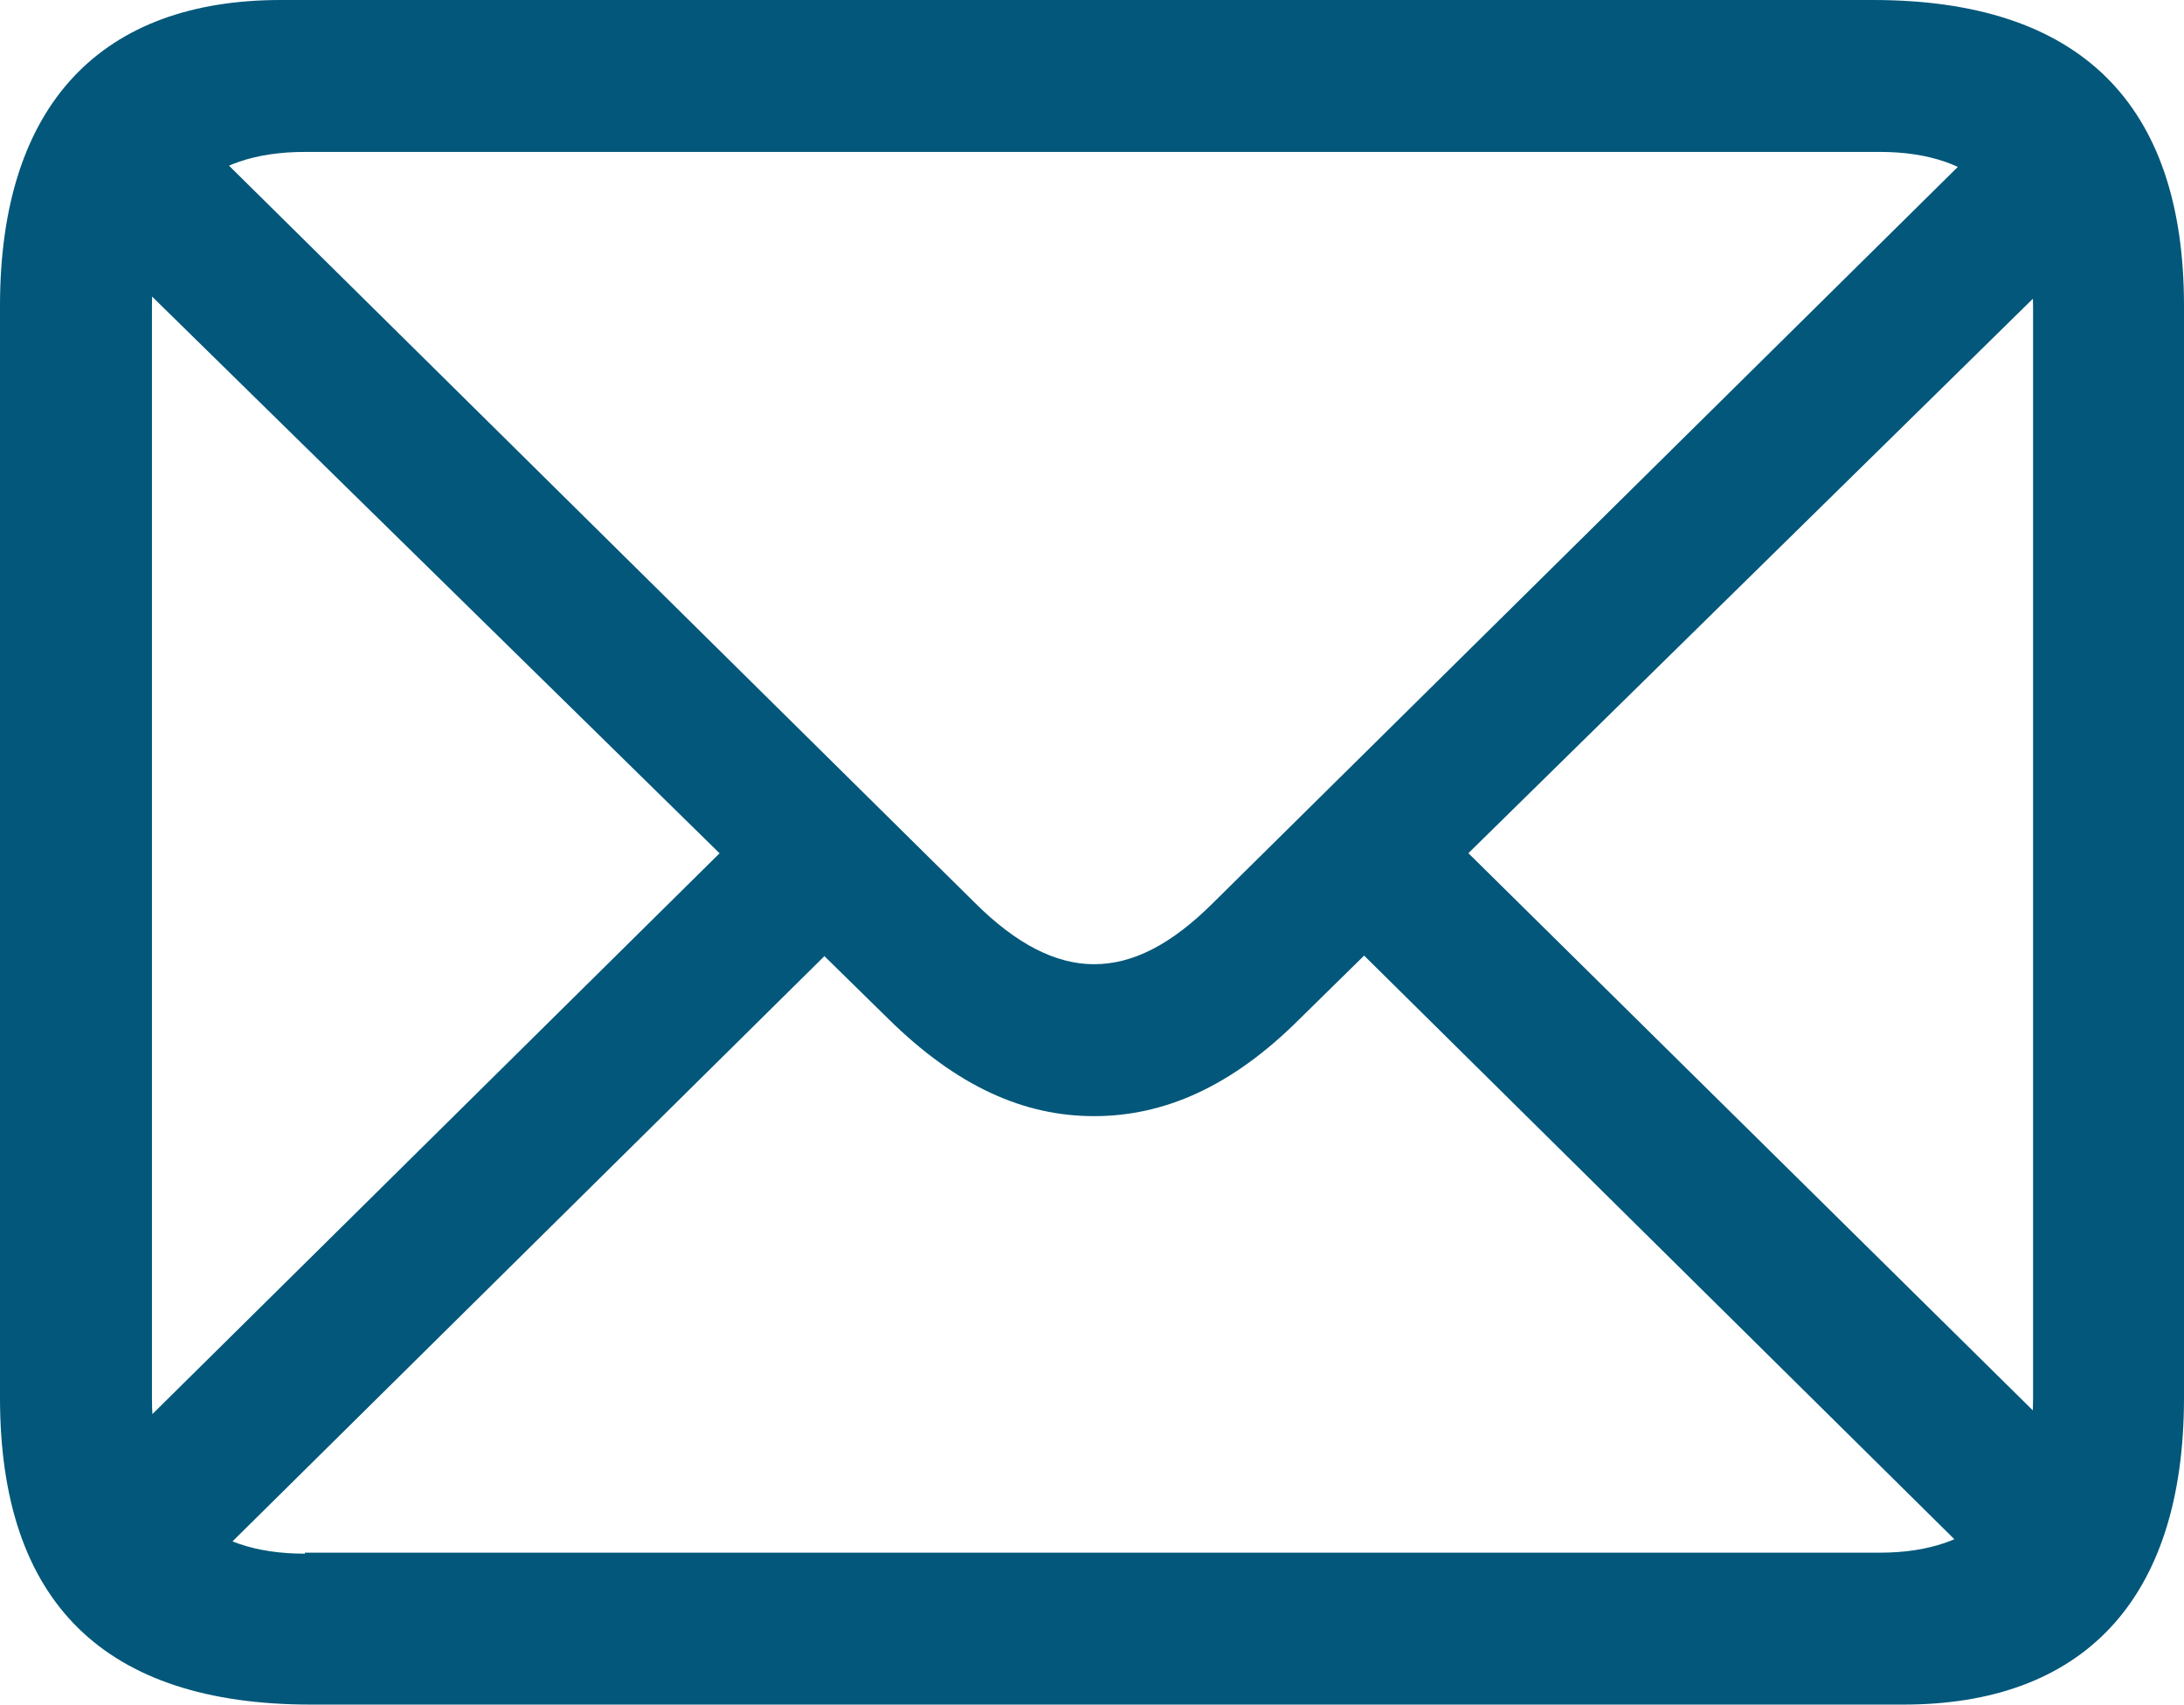
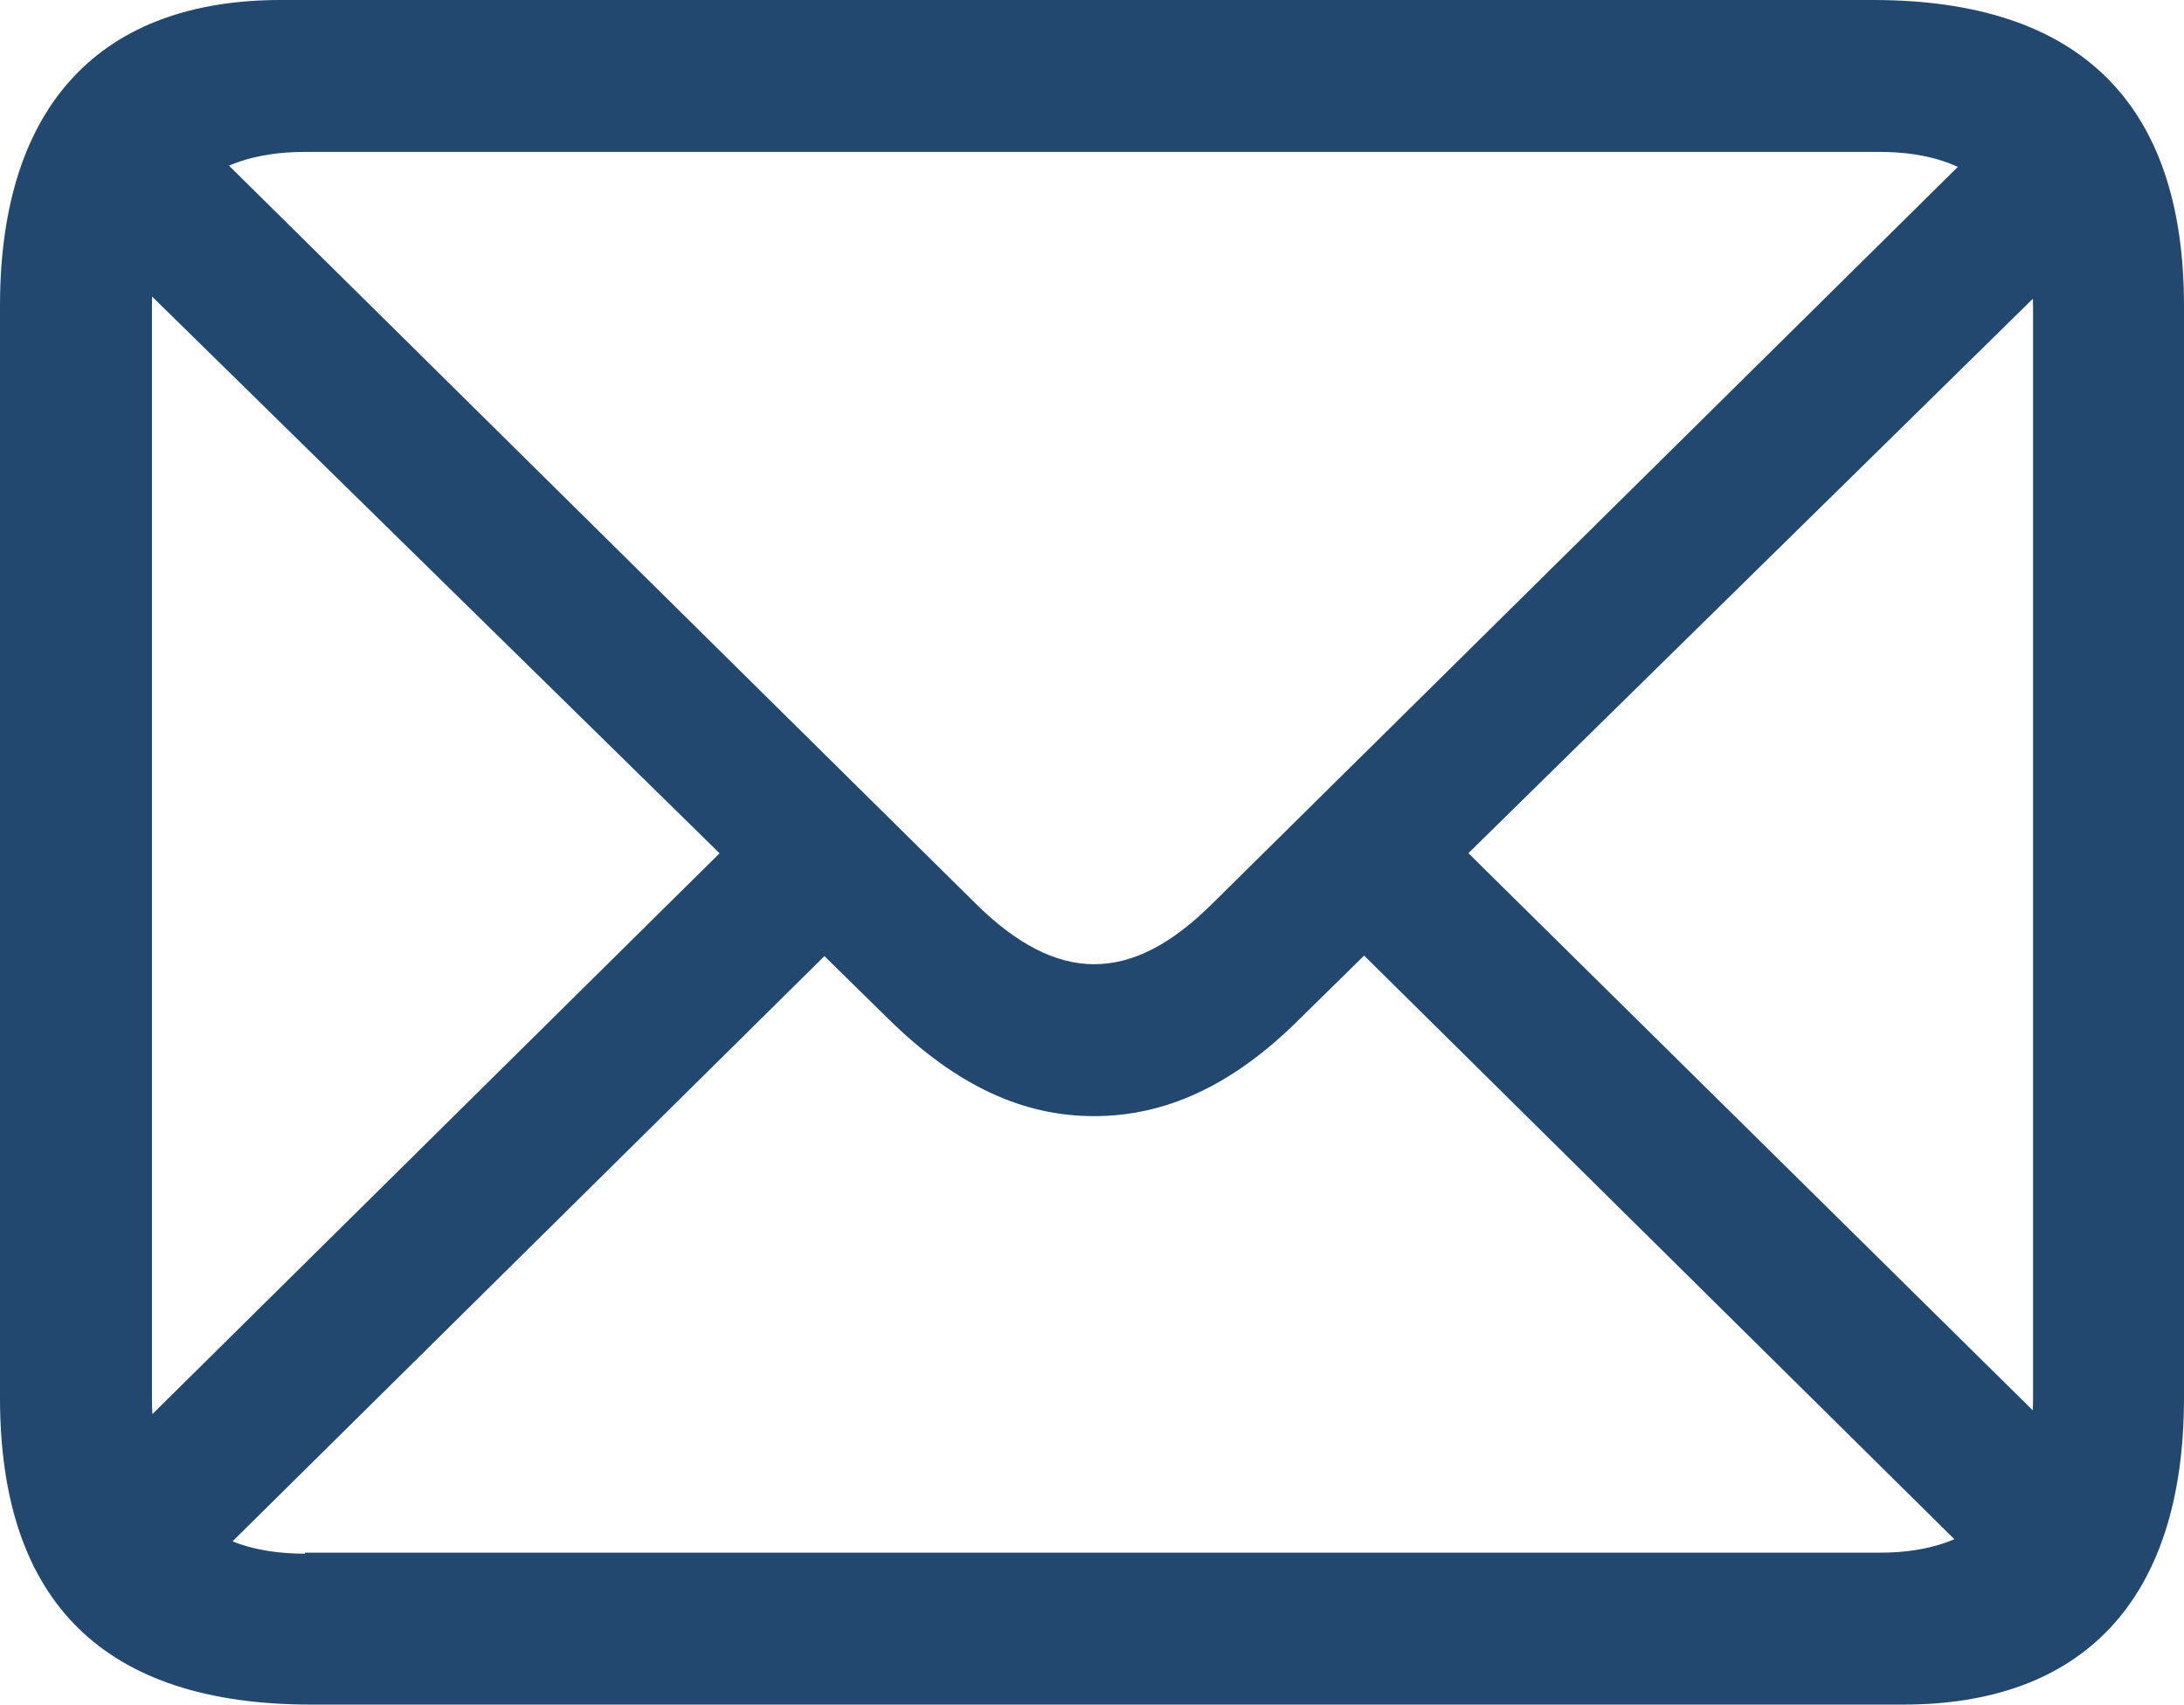
<svg xmlns="http://www.w3.org/2000/svg" id="Layer_1" data-name="Layer 1" viewBox="0 0 21.56 16.83">
-   <path d="m3.07,16.83h15.72c1.76,0,2.77-1.02,2.77-3.03V3.02c0-2-1.03-3.02-3.07-3.02H2.77C1.02,0,0,1.01,0,3.02v10.78c0,2.02,1.03,3.03,3.07,3.03Zm-.06-1.49c-.98,0-1.51-.52-1.51-1.53V3.02c0-1.01.54-1.52,1.51-1.52h15.55c.96,0,1.51.52,1.51,1.53v10.78c0,1.01-.56,1.52-1.51,1.52H3.01Zm7.79-4.32c.68,0,1.35-.28,2.03-.96l7.93-7.79-1.02-1.03-7.76,7.67c-.42.42-.8.61-1.18.61s-.77-.2-1.18-.61L1.82,1.2l-1.03,1.03,7.98,7.83c.68.67,1.34.96,2.03.96Zm8.85,4.53l1.02-1.03-6.32-6.24-1.02,1.02,6.32,6.25ZM.93,14.53l1.02,1.03,6.33-6.26-1.03-1.02L.93,14.53Z" style="fill: #02577a;" />
+   <path d="m3.07,16.83h15.72c1.76,0,2.77-1.02,2.77-3.03V3.02c0-2-1.03-3.02-3.07-3.02H2.77C1.02,0,0,1.01,0,3.02v10.78c0,2.02,1.03,3.03,3.07,3.03Zm-.06-1.49c-.98,0-1.51-.52-1.51-1.53V3.02c0-1.01.54-1.52,1.51-1.52h15.55c.96,0,1.51.52,1.51,1.53v10.78c0,1.01-.56,1.52-1.51,1.52H3.01Zm7.79-4.32c.68,0,1.35-.28,2.03-.96l7.93-7.79-1.02-1.03-7.76,7.67c-.42.42-.8.61-1.18.61s-.77-.2-1.18-.61L1.82,1.2l-1.03,1.03,7.98,7.83c.68.67,1.34.96,2.03.96Zm8.85,4.53l1.02-1.03-6.32-6.24-1.02,1.02,6.32,6.25ZM.93,14.53l1.02,1.03,6.33-6.26-1.03-1.02L.93,14.53Z" style="fill: #224870;" />
</svg>
